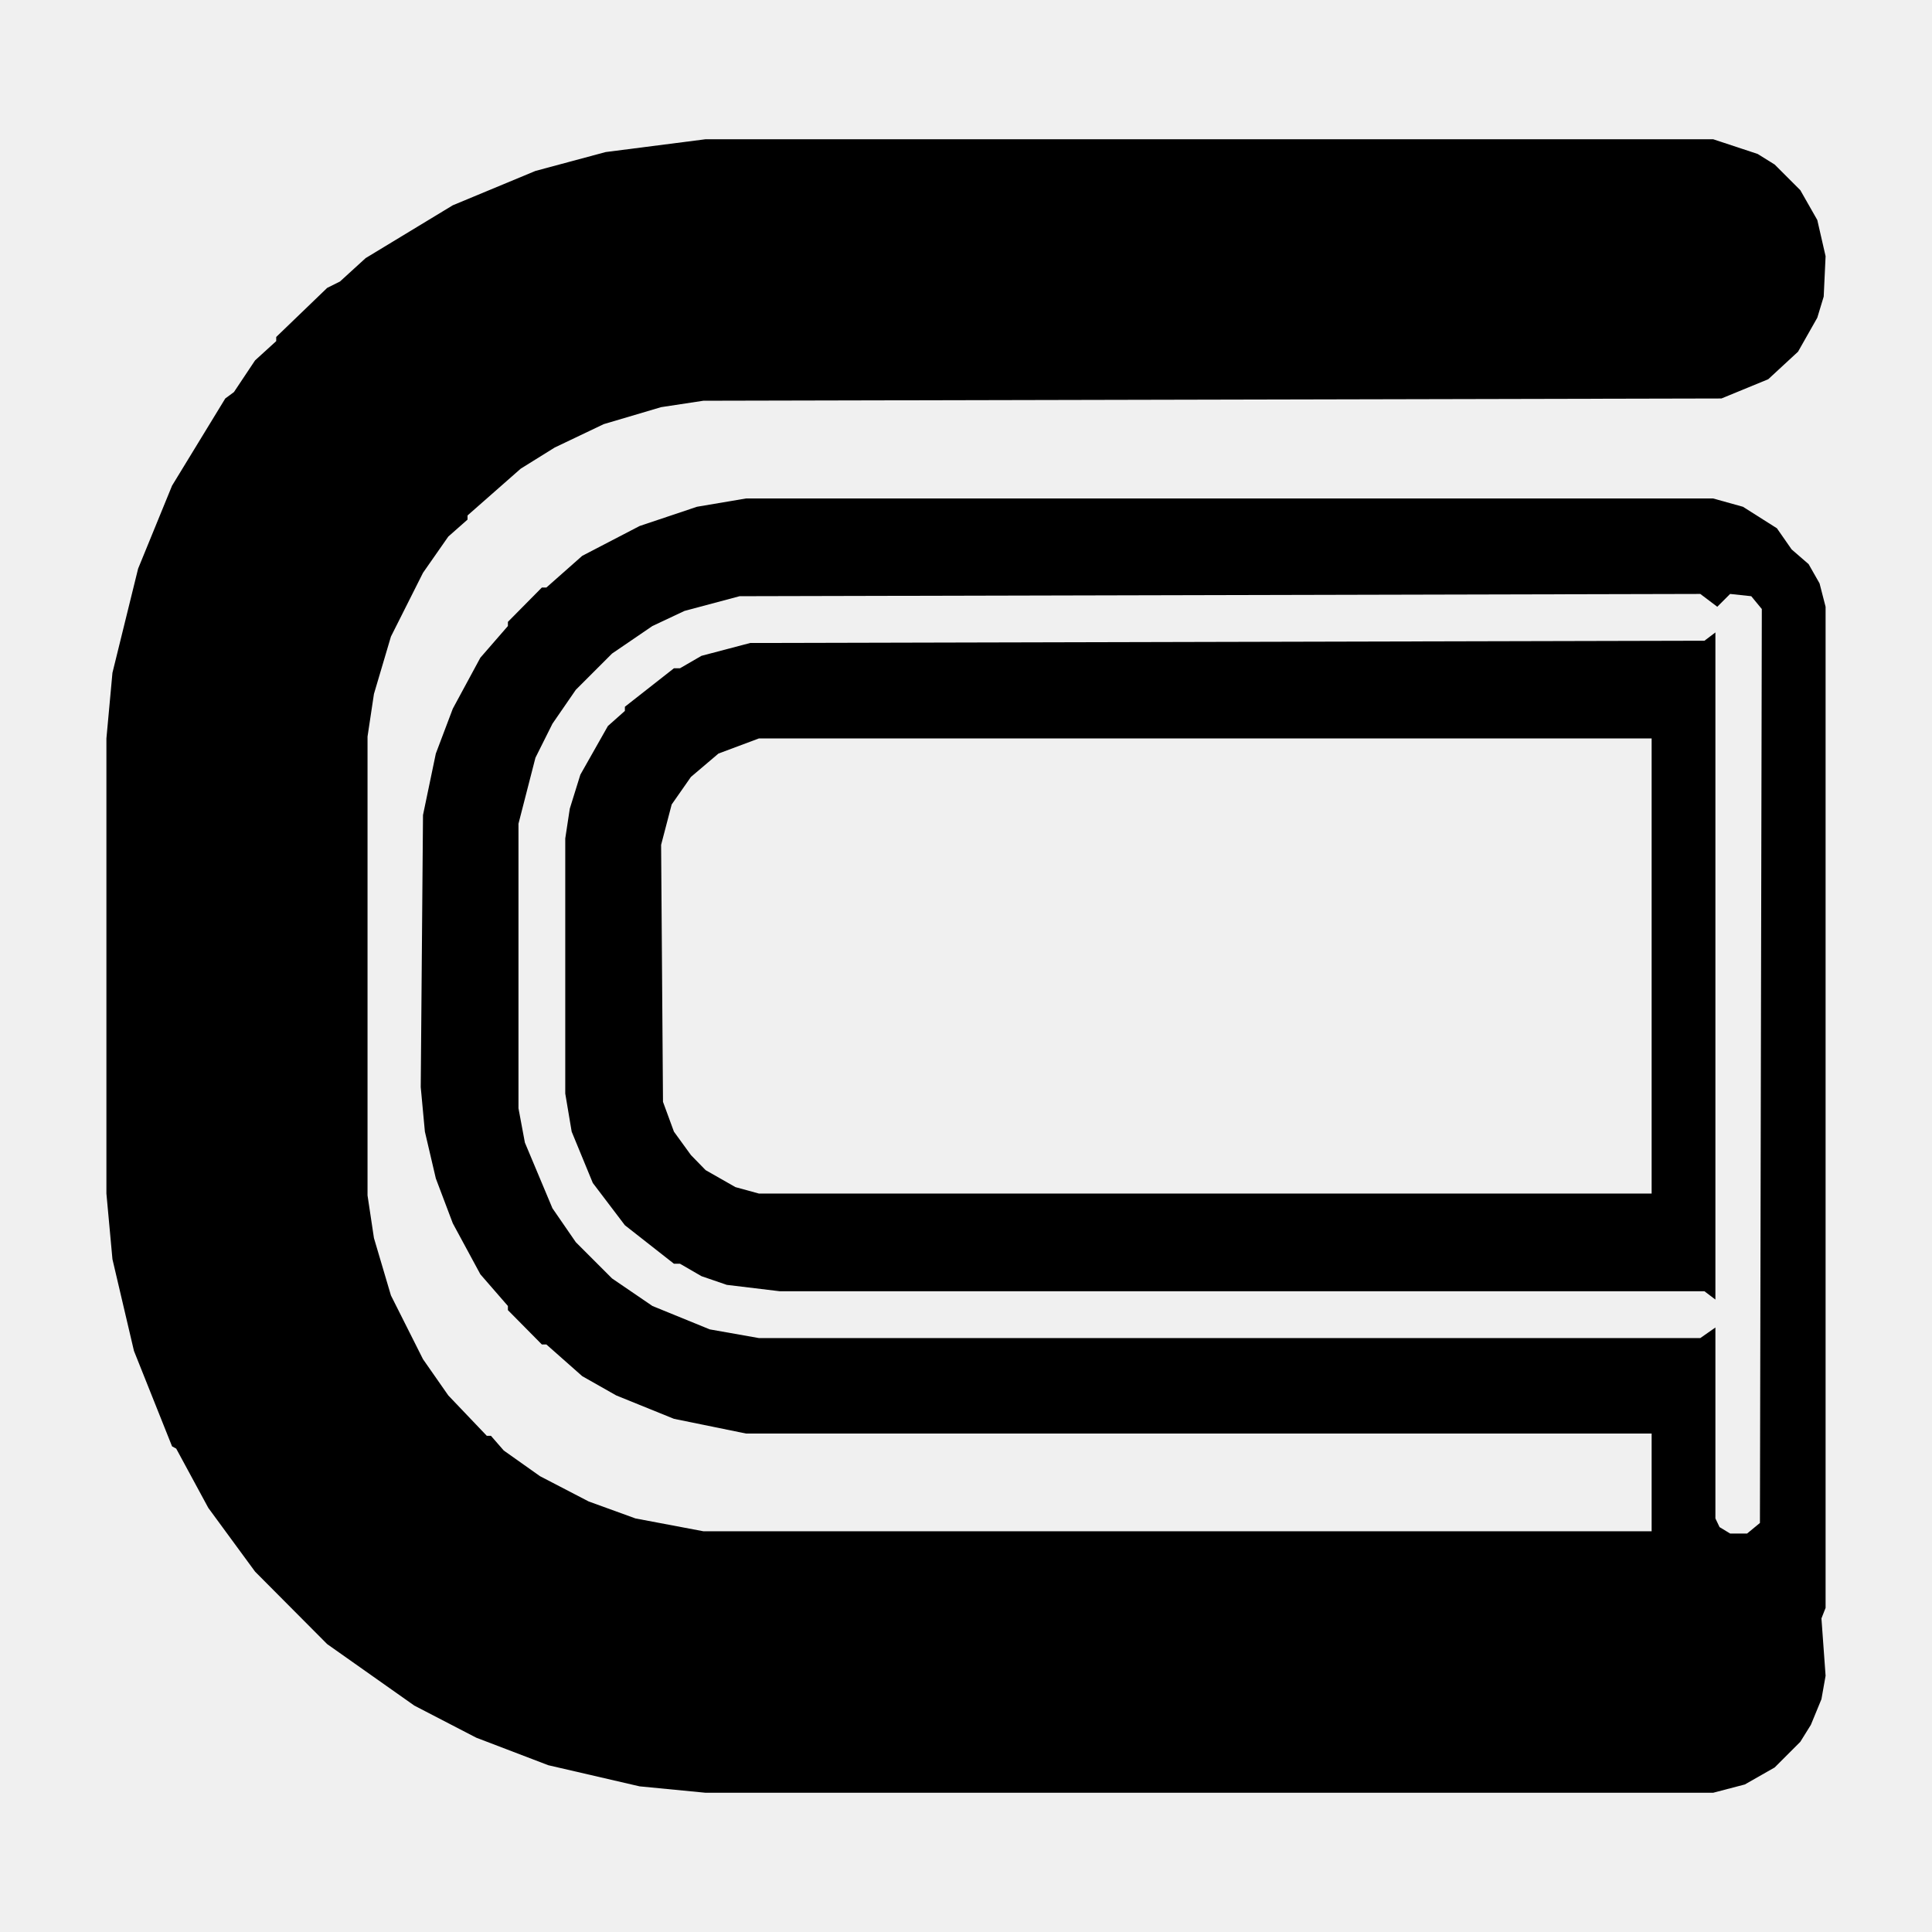
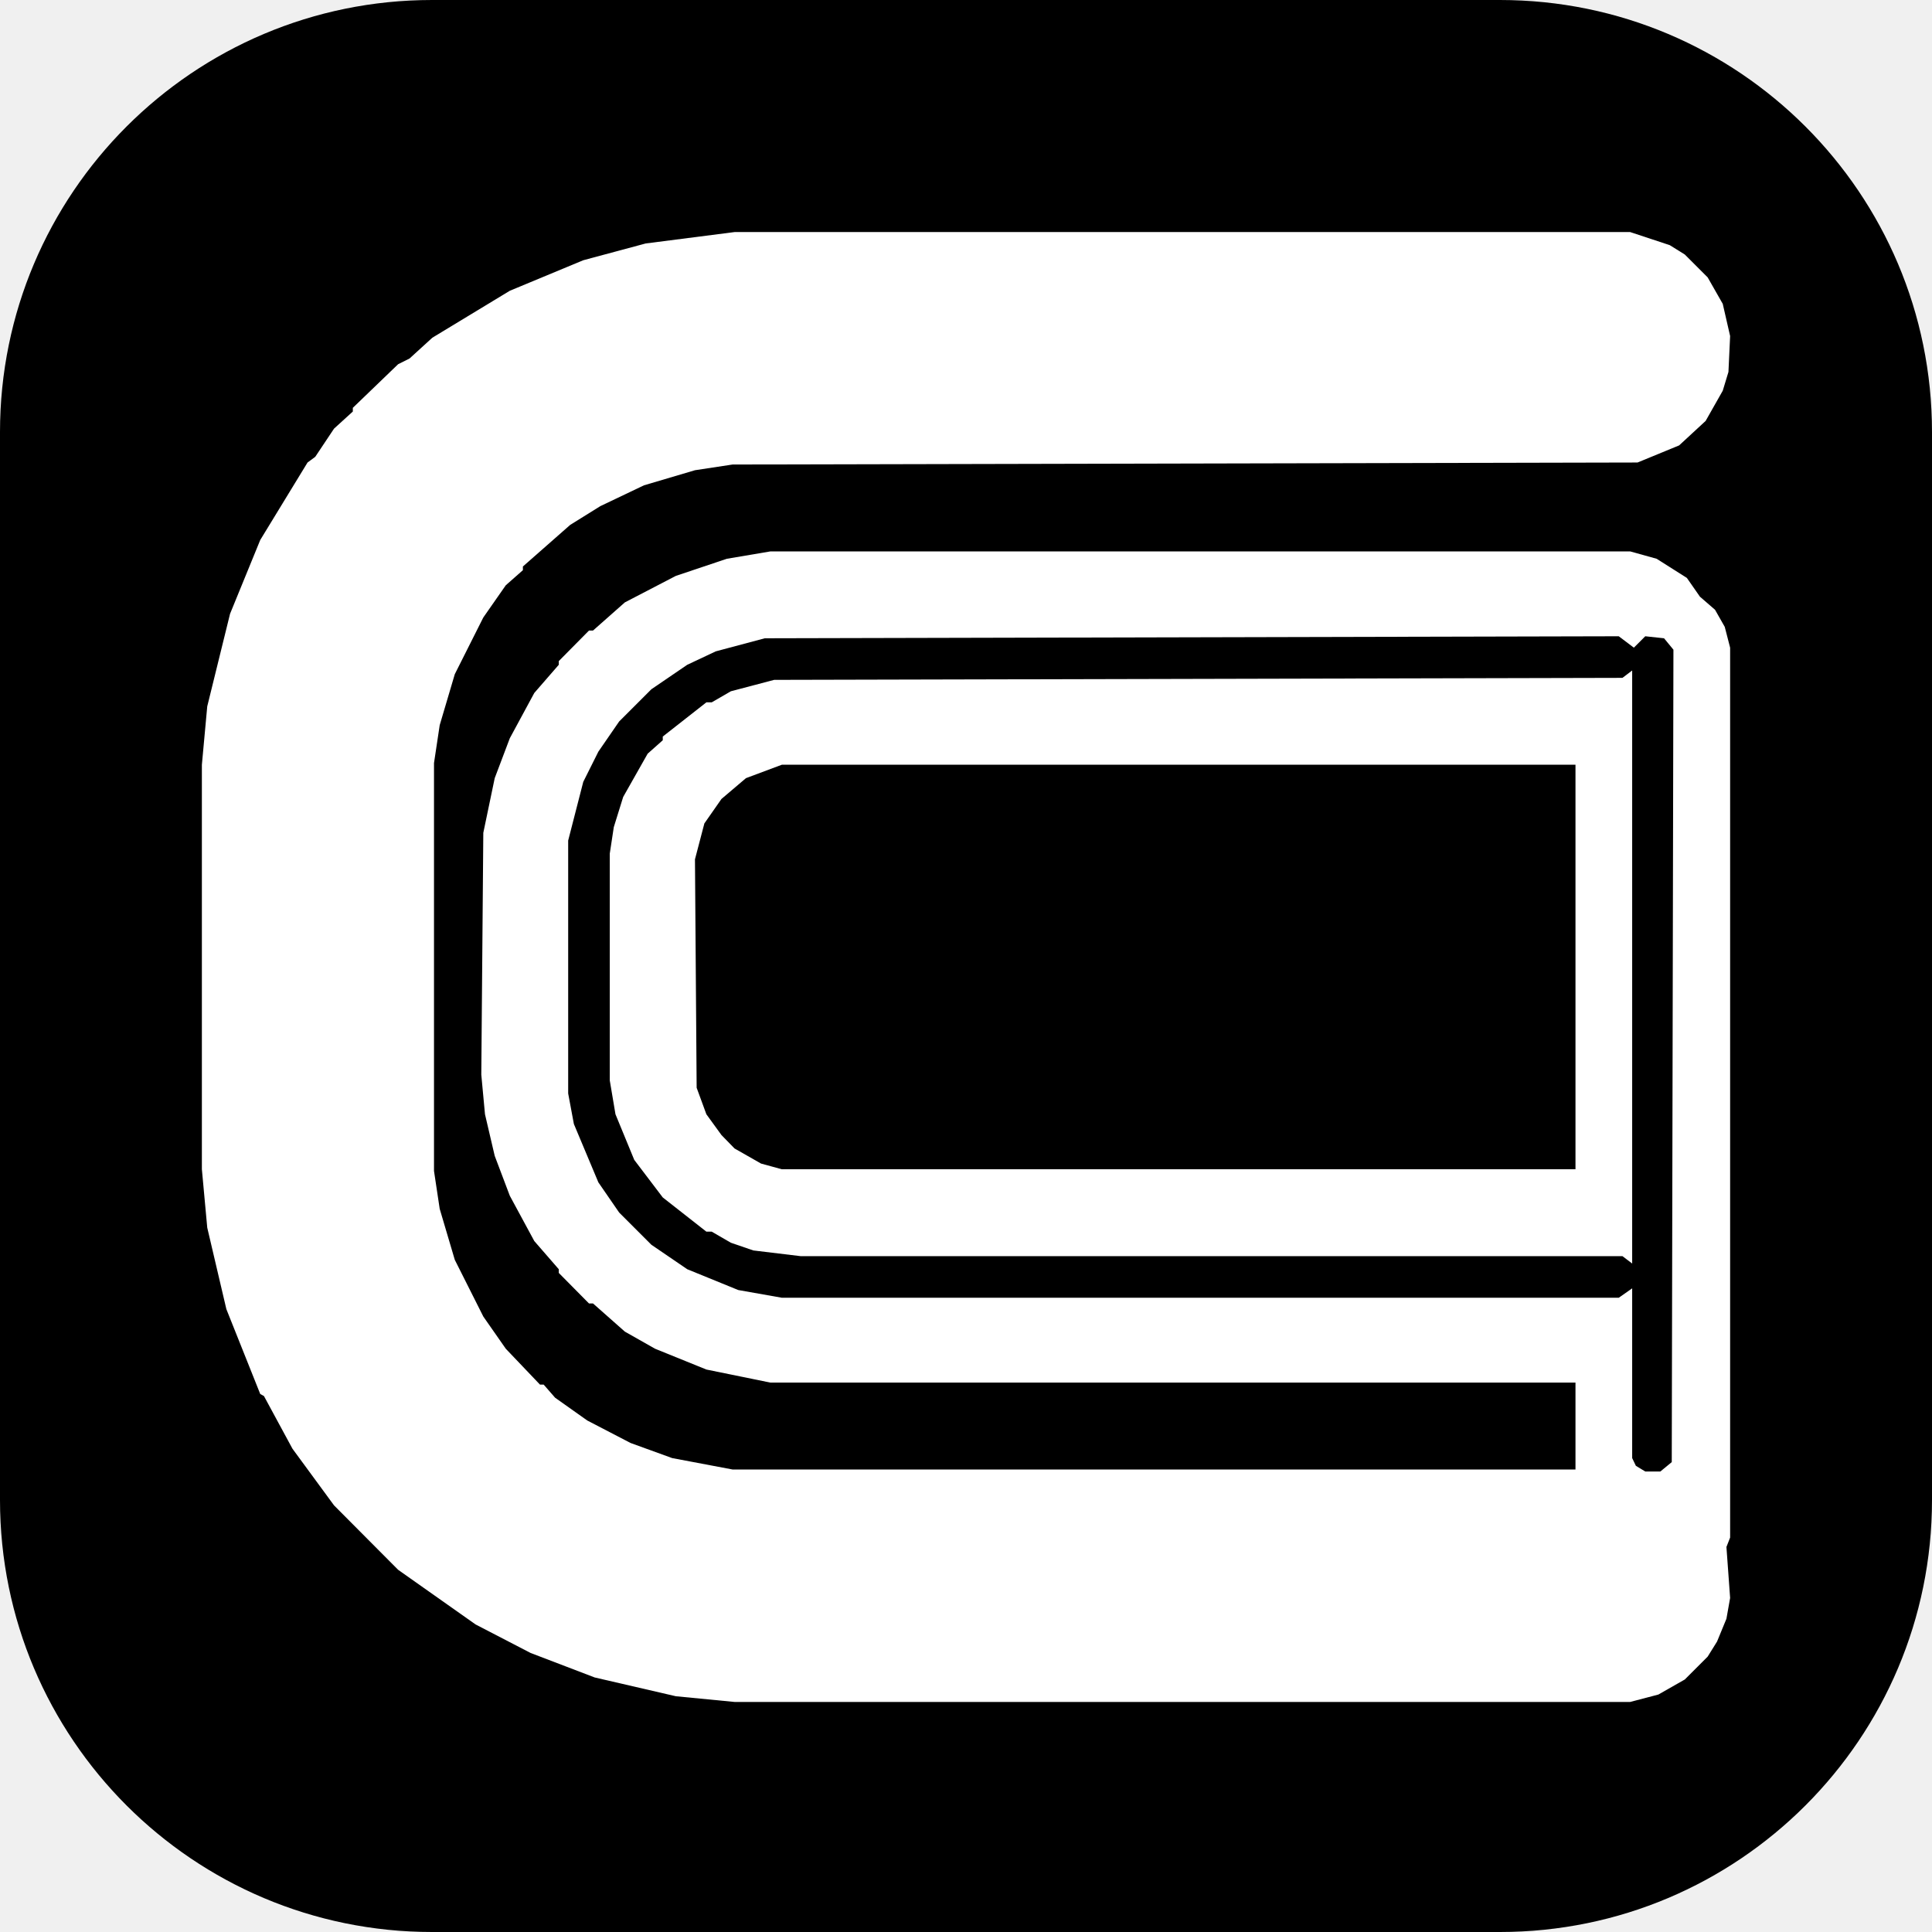
<svg xmlns="http://www.w3.org/2000/svg" viewBox="0 0 512 512" role="img" aria-label="CardPrime">
-   <style>
-   .mark { fill: #000000 }
-   @media (prefers-color-scheme: dark) { .mark { fill: #FFFFFF } }
- </style>
-   <path class="mark" fill-rule="evenodd" d="M28.2 195.7L29.8 178.3L36.6 150.7L45.6 128.7L59.7 105.6L62 103.9L67.6 95.5L73.2 90.4V89.3L86.7 76.3L90.1 74.6L96.9 68.4L120 54.4L141.9 45.3L160.5 40.3L187 36.9H454L465.8 40.8L470.3 43.6L477.1 50.4L481.6 58.3L483.8 67.9L483.3 78.6L481.6 84.2L476.5 93.2L468.6 100.5L456.2 105.6L186.4 106.2L175.2 107.9L160 112.4L147 118.6L138 124.2L123.9 136.6V137.7L118.8 142.2L112.1 151.8L103.6 168.7L99.1 183.9L97.4 195.2V316.8L99.1 328.1L103.6 343.3L112.1 360.2L118.8 369.8L129 380.5H130.1L133.5 384.4L143.1 391.2L156 397.9L168.4 402.4L186.4 405.8H437.7V379.9H197.7L178.6 376L163.3 369.8L154.3 364.7L144.8 356.3H143.6L134.6 347.2V346.1L127.3 337.7L120 324.2L115.5 312.3L112.6 299.9L111.5 288.1L112.1 216L115.5 199.7L120 187.8L127.3 174.3L134.6 165.9V164.8L143.6 155.7H144.8L154.3 147.3L169.5 139.4L184.7 134.3L197.7 132.1H454L461.9 134.3L470.9 140L474.8 145.6L479.3 149.5L482.2 154.6L483.8 160.8V426.1L482.7 428.9L483.8 444.1L482.7 450.3L479.9 457.1L477.1 461.6L470.3 468.4L462.4 472.9L454 475.1H187L169.5 473.4L145.3 467.8L126.2 460.5L109.8 452L86.7 435.7L67.6 416.5L55.2 399.6L46.7 383.9L45.6 383.3L35.5 358L29.8 333.7L28.2 316.3ZM137.4 218.3V293.7L139.1 302.8L146.4 320.2L152.6 329.2L162.2 338.8L172.9 346.1L188.1 352.3L201.1 354.6H450.6L454.6 351.8V402.4L455.7 404.7L458.5 406.4H463L466.4 403.6L466.9 161.4L464.1 158L458.5 157.4L455.1 160.8L450.6 157.4L196 158L181.4 161.9L172.9 165.9L162.2 173.2L152.6 182.8L146.4 191.8L141.9 200.8ZM149.8 222.2L151 214.3L153.8 205.3L161.1 192.4L165.6 188.4V187.3L178.6 177.1H180.2L185.9 173.8L198.8 170.4L451.7 169.8L454.6 167.6V344.4L451.7 342.2H206.7L192.6 340.5L185.9 338.2L180.2 334.9H178.6L165.6 324.7L157.1 313.5L151.5 299.9L149.8 289.8ZM175.2 223.9L175.7 292L178.6 299.9L183.1 306.1L187 310.1L194.9 314.6L201.1 316.3H437.7V195.7H201.1L190.4 199.7L183.1 205.9L178 213.2Z" />
+   <rect width="512" height="512" rx="114.5" ry="114.5" fill="#000000" />
+   <g transform="translate(28.432 28.698) scale(0.888938)">
+     <path fill="#FFFFFF" fill-rule="evenodd" d="M28.2 195.7L29.8 178.3L36.6 150.7L45.6 128.7L59.7 105.6L62 103.9L67.6 95.5L73.2 90.4V89.3L86.7 76.3L90.1 74.6L96.9 68.4L120 54.4L141.9 45.3L160.5 40.3L187 36.9H454L465.8 40.8L470.3 43.6L477.1 50.4L481.6 58.3L483.8 67.9L483.3 78.6L481.6 84.2L476.5 93.2L468.6 100.5L456.2 105.6L186.4 106.2L175.2 107.9L160 112.4L147 118.6L138 124.2L123.9 136.6V137.7L118.8 142.2L112.1 151.8L103.6 168.7L99.1 183.9L97.4 195.2V316.8L99.1 328.1L103.6 343.3L112.1 360.2L118.8 369.8L129 380.5H130.1L133.5 384.4L143.1 391.2L156 397.9L168.4 402.4L186.4 405.8H437.7V379.9H197.7L178.6 376L163.3 369.8L154.3 364.7L144.8 356.3H143.6L134.6 347.2V346.1L127.3 337.7L120 324.2L115.5 312.3L112.6 299.9L111.5 288.1L112.1 216L115.5 199.7L120 187.8L127.3 174.3L134.6 165.9V164.8L143.6 155.7H144.8L154.3 147.3L169.5 139.4L184.7 134.3L197.7 132.1H454L461.9 134.3L470.9 140L474.8 145.6L479.3 149.5L482.2 154.6L483.8 160.8V426.1L482.7 428.9L483.8 444.1L482.7 450.3L479.9 457.1L477.1 461.6L470.3 468.4L462.4 472.9L454 475.1H187L169.5 473.4L145.3 467.8L126.2 460.5L109.8 452L86.7 435.7L67.6 416.5L55.2 399.6L46.7 383.9L45.6 383.3L35.5 358L29.8 333.7L28.2 316.3ZM137.4 218.3V293.7L139.1 302.8L146.4 320.2L152.6 329.2L162.2 338.8L172.9 346.1L188.1 352.3L201.1 354.6H450.6L454.6 351.8V402.4L455.7 404.7L458.5 406.4H463L466.4 403.6L466.9 161.4L464.1 158L458.5 157.4L455.1 160.8L450.6 157.4L196 158L181.4 161.9L172.9 165.9L162.2 173.2L152.6 182.8L146.4 191.8L141.9 200.8ZM149.8 222.2L151 214.3L153.8 205.3L161.1 192.4L165.6 188.4V187.3L178.6 177.1H180.2L185.9 173.8L198.8 170.4L451.7 169.8L454.6 167.6V344.4L451.7 342.2H206.7L192.6 340.5L185.9 338.2L180.2 334.9H178.6L165.6 324.7L157.1 313.5L151.5 299.9L149.8 289.8ZM175.2 223.9L175.7 292L178.6 299.9L183.1 306.1L187 310.1L194.9 314.6L201.1 316.3H437.7V195.7H201.1L190.4 199.7L183.1 205.9L178 213.2Z" />
+   </g>
</svg>
